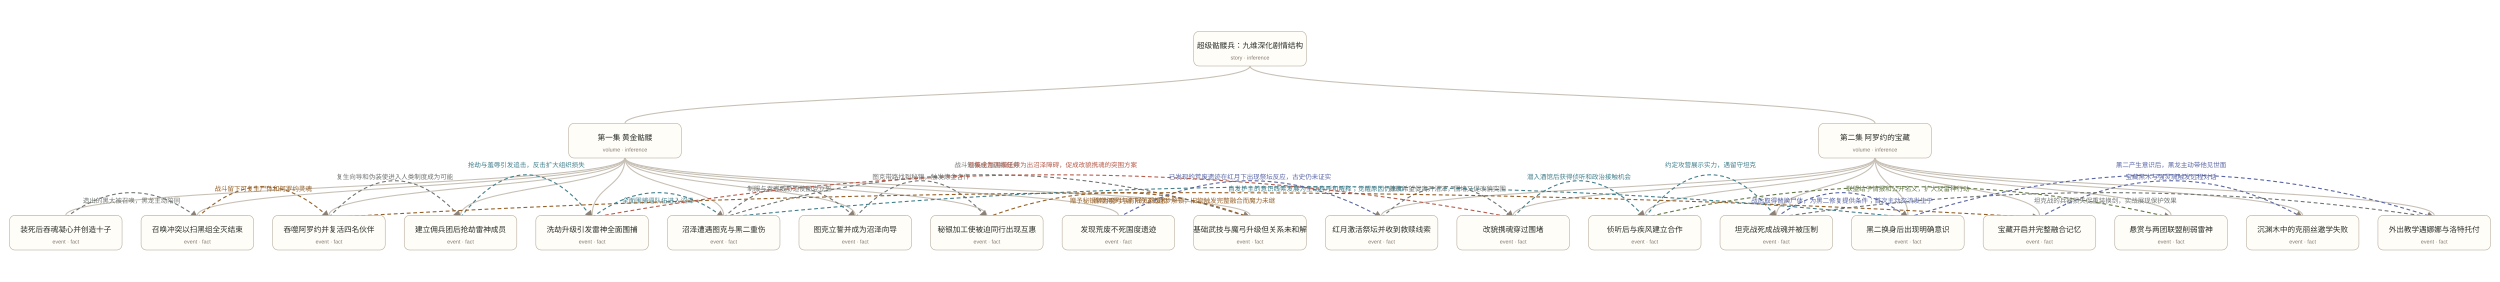
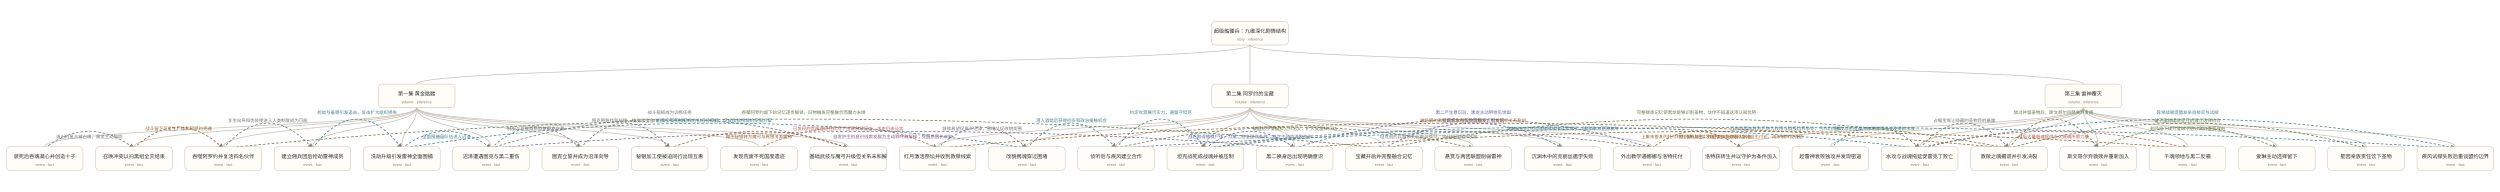
- <svg xmlns="http://www.w3.org/2000/svg" viewBox="0 0 4620 520" role="img" aria-label="剧情结构图">
+ <svg xmlns="http://www.w3.org/2000/svg" viewBox="0 0 6780 520" role="img" aria-label="剧情结构图">
  <style>text{font-family:system-ui,Arial,sans-serif}.node{cursor:pointer}.node:focus rect{stroke:#111;stroke-width:3}</style>
  <defs>
    <marker id="arrow" viewBox="0 0 10 10" refX="9" refY="5" markerWidth="7" markerHeight="7" orient="auto-start-reverse">
      <path d="M 0 0 L 10 5 L 0 10 z" fill="#8b8177" />
    </marker>
  </defs>
-   <path class="structure" data-from="story" data-to="vol-01" d="M2310.0,122 C2310.0,175 1155.0,175 1155.0,228" fill="none" stroke="#c7c0b5" stroke-width="2" />
-   <path class="structure" data-from="vol-01" data-to="v01-e01" d="M1155.0,292 C1155.0,345 121.579,345 121.579,398" fill="none" stroke="#c7c0b5" stroke-width="2" />
-   <path class="structure" data-from="vol-01" data-to="v01-e02" d="M1155.0,292 C1155.0,345 364.737,345 364.737,398" fill="none" stroke="#c7c0b5" stroke-width="2" />
-   <path class="structure" data-from="vol-01" data-to="v01-e03" d="M1155.0,292 C1155.0,345 607.895,345 607.895,398" fill="none" stroke="#c7c0b5" stroke-width="2" />
-   <path class="structure" data-from="vol-01" data-to="v01-e04" d="M1155.0,292 C1155.0,345 851.053,345 851.053,398" fill="none" stroke="#c7c0b5" stroke-width="2" />
-   <path class="structure" data-from="vol-01" data-to="v01-e05" d="M1155.0,292 C1155.0,345 1094.211,345 1094.211,398" fill="none" stroke="#c7c0b5" stroke-width="2" />
-   <path class="structure" data-from="vol-01" data-to="v01-e06" d="M1155.0,292 C1155.0,345 1337.368,345 1337.368,398" fill="none" stroke="#c7c0b5" stroke-width="2" />
-   <path class="structure" data-from="vol-01" data-to="v01-e07" d="M1155.0,292 C1155.0,345 1580.526,345 1580.526,398" fill="none" stroke="#c7c0b5" stroke-width="2" />
-   <path class="structure" data-from="vol-01" data-to="v01-e08" d="M1155.0,292 C1155.0,345 1823.684,345 1823.684,398" fill="none" stroke="#c7c0b5" stroke-width="2" />
-   <path class="structure" data-from="vol-01" data-to="v01-e10" d="M1155.0,292 C1155.0,345 2066.842,345 2066.842,398" fill="none" stroke="#c7c0b5" stroke-width="2" />
-   <path class="structure" data-from="vol-01" data-to="v01-e09" d="M1155.0,292 C1155.0,345 2310.0,345 2310.0,398" fill="none" stroke="#c7c0b5" stroke-width="2" />
-   <path class="structure" data-from="story" data-to="vol-02" d="M2310.0,122 C2310.0,175 3465.0,175 3465.0,228" fill="none" stroke="#c7c0b5" stroke-width="2" />
-   <path class="structure" data-from="vol-02" data-to="v02-e01" d="M3465.0,292 C3465.0,345 2553.158,345 2553.158,398" fill="none" stroke="#c7c0b5" stroke-width="2" />
-   <path class="structure" data-from="vol-02" data-to="v02-e02" d="M3465.0,292 C3465.0,345 2796.316,345 2796.316,398" fill="none" stroke="#c7c0b5" stroke-width="2" />
-   <path class="structure" data-from="vol-02" data-to="v02-e03" d="M3465.0,292 C3465.0,345 3039.474,345 3039.474,398" fill="none" stroke="#c7c0b5" stroke-width="2" />
-   <path class="structure" data-from="vol-02" data-to="v02-e04" d="M3465.0,292 C3465.0,345 3282.632,345 3282.632,398" fill="none" stroke="#c7c0b5" stroke-width="2" />
-   <path class="structure" data-from="vol-02" data-to="v02-e05" d="M3465.0,292 C3465.0,345 3525.789,345 3525.789,398" fill="none" stroke="#c7c0b5" stroke-width="2" />
-   <path class="structure" data-from="vol-02" data-to="v02-e06" d="M3465.0,292 C3465.0,345 3768.947,345 3768.947,398" fill="none" stroke="#c7c0b5" stroke-width="2" />
-   <path class="structure" data-from="vol-02" data-to="v02-e07" d="M3465.0,292 C3465.0,345 4012.105,345 4012.105,398" fill="none" stroke="#c7c0b5" stroke-width="2" />
-   <path class="structure" data-from="vol-02" data-to="v02-e08" d="M3465.0,292 C3465.0,345 4255.263,345 4255.263,398" fill="none" stroke="#c7c0b5" stroke-width="2" />
-   <path class="structure" data-from="vol-02" data-to="v02-e09" d="M3465.0,292 C3465.0,345 4498.421,345 4498.421,398" fill="none" stroke="#c7c0b5" stroke-width="2" />
+   <path class="structure" data-from="story" data-to="vol-01" d="M3390.0,122 C3390.0,175 1130.0,175 1130.0,228" fill="none" stroke="#c7c0b5" stroke-width="2" />
+   <path class="structure" data-from="vol-01" data-to="v01-e01" d="M1130.0,292 C1130.0,345 121.071,345 121.071,398" fill="none" stroke="#c7c0b5" stroke-width="2" />
+   <path class="structure" data-from="vol-01" data-to="v01-e02" d="M1130.0,292 C1130.0,345 363.214,345 363.214,398" fill="none" stroke="#c7c0b5" stroke-width="2" />
+   <path class="structure" data-from="vol-01" data-to="v01-e03" d="M1130.0,292 C1130.0,345 605.357,345 605.357,398" fill="none" stroke="#c7c0b5" stroke-width="2" />
+   <path class="structure" data-from="vol-01" data-to="v01-e04" d="M1130.0,292 C1130.0,345 847.5,345 847.5,398" fill="none" stroke="#c7c0b5" stroke-width="2" />
+   <path class="structure" data-from="vol-01" data-to="v01-e05" d="M1130.0,292 C1130.0,345 1089.643,345 1089.643,398" fill="none" stroke="#c7c0b5" stroke-width="2" />
+   <path class="structure" data-from="vol-01" data-to="v01-e06" d="M1130.0,292 C1130.0,345 1331.786,345 1331.786,398" fill="none" stroke="#c7c0b5" stroke-width="2" />
+   <path class="structure" data-from="vol-01" data-to="v01-e07" d="M1130.0,292 C1130.0,345 1573.929,345 1573.929,398" fill="none" stroke="#c7c0b5" stroke-width="2" />
+   <path class="structure" data-from="vol-01" data-to="v01-e08" d="M1130.0,292 C1130.0,345 1816.071,345 1816.071,398" fill="none" stroke="#c7c0b5" stroke-width="2" />
+   <path class="structure" data-from="vol-01" data-to="v01-e10" d="M1130.0,292 C1130.0,345 2058.214,345 2058.214,398" fill="none" stroke="#c7c0b5" stroke-width="2" />
+   <path class="structure" data-from="vol-01" data-to="v01-e09" d="M1130.0,292 C1130.0,345 2300.357,345 2300.357,398" fill="none" stroke="#c7c0b5" stroke-width="2" />
+   <path class="structure" data-from="story" data-to="vol-02" d="M3390.0,122 C3390.0,175 3390.0,175 3390.0,228" fill="none" stroke="#c7c0b5" stroke-width="2" />
+   <path class="structure" data-from="vol-02" data-to="v02-e01" d="M3390.0,292 C3390.0,345 2542.5,345 2542.5,398" fill="none" stroke="#c7c0b5" stroke-width="2" />
+   <path class="structure" data-from="vol-02" data-to="v02-e02" d="M3390.0,292 C3390.0,345 2784.643,345 2784.643,398" fill="none" stroke="#c7c0b5" stroke-width="2" />
+   <path class="structure" data-from="vol-02" data-to="v02-e03" d="M3390.0,292 C3390.0,345 3026.786,345 3026.786,398" fill="none" stroke="#c7c0b5" stroke-width="2" />
+   <path class="structure" data-from="vol-02" data-to="v02-e04" d="M3390.0,292 C3390.0,345 3268.929,345 3268.929,398" fill="none" stroke="#c7c0b5" stroke-width="2" />
+   <path class="structure" data-from="vol-02" data-to="v02-e05" d="M3390.0,292 C3390.0,345 3511.071,345 3511.071,398" fill="none" stroke="#c7c0b5" stroke-width="2" />
+   <path class="structure" data-from="vol-02" data-to="v02-e06" d="M3390.0,292 C3390.0,345 3753.214,345 3753.214,398" fill="none" stroke="#c7c0b5" stroke-width="2" />
+   <path class="structure" data-from="vol-02" data-to="v02-e07" d="M3390.0,292 C3390.0,345 3995.357,345 3995.357,398" fill="none" stroke="#c7c0b5" stroke-width="2" />
+   <path class="structure" data-from="vol-02" data-to="v02-e08" d="M3390.0,292 C3390.0,345 4237.5,345 4237.5,398" fill="none" stroke="#c7c0b5" stroke-width="2" />
+   <path class="structure" data-from="vol-02" data-to="v02-e09" d="M3390.0,292 C3390.0,345 4479.643,345 4479.643,398" fill="none" stroke="#c7c0b5" stroke-width="2" />
+   <path class="structure" data-from="story" data-to="vol-03" d="M3390.0,122 C3390.0,175 5650.0,175 5650.0,228" fill="none" stroke="#c7c0b5" stroke-width="2" />
+   <path class="structure" data-from="vol-03" data-to="v03-e01" d="M5650.0,292 C5650.0,345 4721.786,345 4721.786,398" fill="none" stroke="#c7c0b5" stroke-width="2" />
+   <path class="structure" data-from="vol-03" data-to="v03-e02" d="M5650.0,292 C5650.0,345 4963.929,345 4963.929,398" fill="none" stroke="#c7c0b5" stroke-width="2" />
+   <path class="structure" data-from="vol-03" data-to="v03-e03" d="M5650.0,292 C5650.0,345 5206.071,345 5206.071,398" fill="none" stroke="#c7c0b5" stroke-width="2" />
+   <path class="structure" data-from="vol-03" data-to="v03-e04" d="M5650.0,292 C5650.0,345 5448.214,345 5448.214,398" fill="none" stroke="#c7c0b5" stroke-width="2" />
+   <path class="structure" data-from="vol-03" data-to="v03-e05" d="M5650.0,292 C5650.0,345 5690.357,345 5690.357,398" fill="none" stroke="#c7c0b5" stroke-width="2" />
+   <path class="structure" data-from="vol-03" data-to="v03-e06" d="M5650.0,292 C5650.0,345 5932.5,345 5932.5,398" fill="none" stroke="#c7c0b5" stroke-width="2" />
+   <path class="structure" data-from="vol-03" data-to="v03-e07" d="M5650.0,292 C5650.0,345 6174.643,345 6174.643,398" fill="none" stroke="#c7c0b5" stroke-width="2" />
+   <path class="structure" data-from="vol-03" data-to="v03-e08" d="M5650.0,292 C5650.0,345 6416.786,345 6416.786,398" fill="none" stroke="#c7c0b5" stroke-width="2" />
+   <path class="structure" data-from="vol-03" data-to="v03-e09" d="M5650.0,292 C5650.0,345 6658.929,345 6658.929,398" fill="none" stroke="#c7c0b5" stroke-width="2" />
  <g class="relation" data-from="v01-e01" data-to="v01-e02" data-threads="">
-     <path d="M121.579,402 Q243.158,310 364.737,402" fill="none" stroke="#6f7470" stroke-width="2" stroke-dasharray="7 5" marker-end="url(#arrow)" />
-     <text x="243.158" y="375" text-anchor="middle" fill="#6f7470" font-size="12">造出的黑大被召唤，黑龙主动陪同</text>
+     <path d="M121.071,402 Q242.143,310 363.214,402" fill="none" stroke="#6f7470" stroke-width="2" stroke-dasharray="7 5" marker-end="url(#arrow)" />
+     <text x="242.143" y="375" text-anchor="middle" fill="#6f7470" font-size="12">造出的黑大被召唤，黑龙主动陪同</text>
  </g>
  <g class="relation" data-from="v01-e02" data-to="v01-e03" data-threads="v01-thread-01 book-37dd82abc178">
-     <path d="M364.737,402 Q486.316,288 607.895,402" fill="none" stroke="#945f26" stroke-width="2" stroke-dasharray="7 5" marker-end="url(#arrow)" />
-     <text x="486.316" y="353" text-anchor="middle" fill="#945f26" font-size="12">战斗留下可复生尸体和阿罗约灵魂</text>
+     <path d="M363.214,402 Q484.286,288 605.357,402" fill="none" stroke="#945f26" stroke-width="2" stroke-dasharray="7 5" marker-end="url(#arrow)" />
+     <text x="484.286" y="353" text-anchor="middle" fill="#945f26" font-size="12">战斗留下可复生尸体和阿罗约灵魂</text>
  </g>
  <g class="relation" data-from="v01-e03" data-to="v01-e04" data-threads="">
-     <path d="M607.895,402 Q729.474,266 851.053,402" fill="none" stroke="#6f7470" stroke-width="2" stroke-dasharray="7 5" marker-end="url(#arrow)" />
-     <text x="729.474" y="331" text-anchor="middle" fill="#6f7470" font-size="12">复生向导和伪装使进入人类制度成为可能</text>
+     <path d="M605.357,402 Q726.429,266 847.5,402" fill="none" stroke="#6f7470" stroke-width="2" stroke-dasharray="7 5" marker-end="url(#arrow)" />
+     <text x="726.429" y="331" text-anchor="middle" fill="#6f7470" font-size="12">复生向导和伪装使进入人类制度成为可能</text>
  </g>
  <g class="relation" data-from="v01-e04" data-to="v01-e05" data-threads="v01-thread-04 book-4591509faba8">
-     <path d="M851.053,402 Q972.632,244 1094.211,402" fill="none" stroke="#407e8a" stroke-width="2" stroke-dasharray="7 5" marker-end="url(#arrow)" />
-     <text x="972.632" y="309" text-anchor="middle" fill="#407e8a" font-size="12">抢劫与羞辱引发追击，反击扩大组织损失</text>
+     <path d="M847.5,402 Q968.571,244 1089.643,402" fill="none" stroke="#407e8a" stroke-width="2" stroke-dasharray="7 5" marker-end="url(#arrow)" />
+     <text x="968.571" y="309" text-anchor="middle" fill="#407e8a" font-size="12">抢劫与羞辱引发追击，反击扩大组织损失</text>
  </g>
  <g class="relation" data-from="v01-e05" data-to="v01-e06" data-threads="v01-thread-04 book-4591509faba8">
-     <path d="M1094.211,402 Q1215.789,310 1337.368,402" fill="none" stroke="#407e8a" stroke-width="2" stroke-dasharray="7 5" marker-end="url(#arrow)" />
-     <text x="1215.789" y="375" text-anchor="middle" fill="#407e8a" font-size="12">全面围捕逼队伍进入沼泽</text>
+     <path d="M1089.643,402 Q1210.714,310 1331.786,402" fill="none" stroke="#407e8a" stroke-width="2" stroke-dasharray="7 5" marker-end="url(#arrow)" />
+     <text x="1210.714" y="375" text-anchor="middle" fill="#407e8a" font-size="12">全面围捕逼队伍进入沼泽</text>
  </g>
  <g class="relation" data-from="v01-e06" data-to="v01-e07" data-threads="">
-     <path d="M1337.368,402 Q1458.947,288 1580.526,402" fill="none" stroke="#6f7470" stroke-width="2" stroke-dasharray="7 5" marker-end="url(#arrow)" />
-     <text x="1458.947" y="353" text-anchor="middle" fill="#6f7470" font-size="12">制服与吞噬威胁迫使图克立誓</text>
+     <path d="M1331.786,402 Q1452.857,288 1573.929,402" fill="none" stroke="#6f7470" stroke-width="2" stroke-dasharray="7 5" marker-end="url(#arrow)" />
+     <text x="1452.857" y="353" text-anchor="middle" fill="#6f7470" font-size="12">制服与吞噬威胁迫使图克立誓</text>
  </g>
  <g class="relation" data-from="v01-e07" data-to="v01-e08" data-threads="">
-     <path d="M1580.526,402 Q1702.105,266 1823.684,402" fill="none" stroke="#6f7470" stroke-width="2" stroke-dasharray="7 5" marker-end="url(#arrow)" />
-     <text x="1702.105" y="331" text-anchor="middle" fill="#6f7470" font-size="12">图克带路找到秘银，触发炼金合作</text>
+     <path d="M1573.929,402 Q1695.0,266 1816.071,402" fill="none" stroke="#6f7470" stroke-width="2" stroke-dasharray="7 5" marker-end="url(#arrow)" />
+     <text x="1695.0" y="331" text-anchor="middle" fill="#6f7470" font-size="12">图克带路找到秘银，触发炼金合作</text>
  </g>
  <g class="relation" data-from="v01-e06" data-to="v01-e09" data-threads="">
-     <path d="M1337.368,402 Q1823.684,244 2310.0,402" fill="none" stroke="#6f7470" stroke-width="2" stroke-dasharray="7 5" marker-end="url(#arrow)" />
-     <text x="1823.684" y="309" text-anchor="middle" fill="#6f7470" font-size="12">战斗短板成为训练任务</text>
+     <path d="M1331.786,402 Q1816.071,244 2300.357,402" fill="none" stroke="#6f7470" stroke-width="2" stroke-dasharray="7 5" marker-end="url(#arrow)" />
+     <text x="1816.071" y="309" text-anchor="middle" fill="#6f7470" font-size="12">战斗短板成为训练任务</text>
  </g>
  <g class="relation" data-from="v01-e08" data-to="v01-e09" data-threads="v01-thread-01 book-37dd82abc178">
-     <path d="M1823.684,402 Q2066.842,310 2310.0,402" fill="none" stroke="#945f26" stroke-width="2" stroke-dasharray="7 5" marker-end="url(#arrow)" />
-     <text x="2066.842" y="375" text-anchor="middle" fill="#945f26" font-size="12">赠予秘银转为魔弓与有限关系缓和</text>
+     <path d="M1816.071,402 Q2058.214,310 2300.357,402" fill="none" stroke="#945f26" stroke-width="2" stroke-dasharray="7 5" marker-end="url(#arrow)" />
+     <text x="2058.214" y="375" text-anchor="middle" fill="#945f26" font-size="12">赠予秘银转为魔弓与有限关系缓和</text>
  </g>
  <g class="relation" data-from="v02-e01" data-to="v02-e02" data-threads="">
-     <path d="M2553.158,402 Q2674.737,288 2796.316,402" fill="none" stroke="#6f7470" stroke-width="2" stroke-dasharray="7 5" marker-end="url(#arrow)" />
-     <text x="2674.737" y="353" text-anchor="middle" fill="#6f7470" font-size="12">救赎希望促离开沼泽，围堵又促改貌突围</text>
+     <path d="M2542.5,402 Q2663.571,288 2784.643,402" fill="none" stroke="#6f7470" stroke-width="2" stroke-dasharray="7 5" marker-end="url(#arrow)" />
+     <text x="2663.571" y="353" text-anchor="middle" fill="#6f7470" font-size="12">救赎希望促离开沼泽，围堵又促改貌突围</text>
  </g>
  <g class="relation" data-from="v02-e02" data-to="v02-e03" data-threads="v02-thread-05 book-4591509faba8">
-     <path d="M2796.316,402 Q2917.895,266 3039.474,402" fill="none" stroke="#407e8a" stroke-width="2" stroke-dasharray="7 5" marker-end="url(#arrow)" />
-     <text x="2917.895" y="331" text-anchor="middle" fill="#407e8a" font-size="12">潜入酒馆后获得侦听和政治接触机会</text>
+     <path d="M2784.643,402 Q2905.714,266 3026.786,402" fill="none" stroke="#407e8a" stroke-width="2" stroke-dasharray="7 5" marker-end="url(#arrow)" />
+     <text x="2905.714" y="331" text-anchor="middle" fill="#407e8a" font-size="12">潜入酒馆后获得侦听和政治接触机会</text>
  </g>
  <g class="relation" data-from="v02-e03" data-to="v02-e04" data-threads="v02-thread-05 book-4591509faba8">
-     <path d="M3039.474,402 Q3161.053,244 3282.632,402" fill="none" stroke="#407e8a" stroke-width="2" stroke-dasharray="7 5" marker-end="url(#arrow)" />
-     <text x="3161.053" y="309" text-anchor="middle" fill="#407e8a" font-size="12">约定攻营展示实力，遇留守坦克</text>
+     <path d="M3026.786,402 Q3147.857,244 3268.929,402" fill="none" stroke="#407e8a" stroke-width="2" stroke-dasharray="7 5" marker-end="url(#arrow)" />
+     <text x="3147.857" y="309" text-anchor="middle" fill="#407e8a" font-size="12">约定攻营展示实力，遇留守坦克</text>
  </g>
  <g class="relation" data-from="v02-e04" data-to="v02-e05" data-threads="v02-thread-01 v02-thread-02 book-37dd82abc178 book-c55cdb2efcb4">
-     <path d="M3282.632,402 Q3404.211,310 3525.789,402" fill="none" stroke="#5763a2" stroke-width="2" stroke-dasharray="7 5" marker-end="url(#arrow)" />
-     <text x="3404.211" y="375" text-anchor="middle" fill="#5763a2" font-size="12">战后取得替换尸体，为黑二修复提供条件；首次主动交流发生于</text>
+     <path d="M3268.929,402 Q3390.0,310 3511.071,402" fill="none" stroke="#5763a2" stroke-width="2" stroke-dasharray="7 5" marker-end="url(#arrow)" />
+     <text x="3390.0" y="375" text-anchor="middle" fill="#5763a2" font-size="12">战后取得替换尸体，为黑二修复提供条件；首次主动交流发生于</text>
  </g>
  <g class="relation" data-from="v02-e03" data-to="v02-e07" data-threads="v02-thread-03 v02-thread-05 book-d57a5d7a5b5a book-4591509faba8">
-     <path d="M3039.474,402 Q3525.789,288 4012.105,402" fill="none" stroke="#627745" stroke-width="2" stroke-dasharray="7 5" marker-end="url(#arrow)" />
-     <text x="3525.789" y="353" text-anchor="middle" fill="#627745" font-size="12">联盟给予情报和公开名义，扩大反雷神行动</text>
+     <path d="M3026.786,402 Q3511.071,288 3995.357,402" fill="none" stroke="#627745" stroke-width="2" stroke-dasharray="7 5" marker-end="url(#arrow)" />
+     <text x="3511.071" y="353" text-anchor="middle" fill="#627745" font-size="12">联盟给予情报和公开名义，扩大反雷神行动</text>
  </g>
  <g class="relation" data-from="v02-e06" data-to="v02-e08" data-threads="v02-thread-07">
-     <path d="M3768.947,402 Q4012.105,266 4255.263,402" fill="none" stroke="#5763a2" stroke-width="2" stroke-dasharray="7 5" marker-end="url(#arrow)" />
-     <text x="4012.105" y="331" text-anchor="middle" fill="#5763a2" font-size="12">宝藏黑木与强灵魂触发远程对话</text>
+     <path d="M3753.214,402 Q3995.357,266 4237.5,402" fill="none" stroke="#5763a2" stroke-width="2" stroke-dasharray="7 5" marker-end="url(#arrow)" />
+     <text x="3995.357" y="331" text-anchor="middle" fill="#5763a2" font-size="12">宝藏黑木与强灵魂触发远程对话</text>
  </g>
  <g class="relation" data-from="v02-e05" data-to="v02-e09" data-threads="v02-thread-01 v02-thread-02 book-37dd82abc178 book-c55cdb2efcb4">
-     <path d="M3525.789,402 Q4012.105,244 4498.421,402" fill="none" stroke="#5763a2" stroke-width="2" stroke-dasharray="7 5" marker-end="url(#arrow)" />
-     <text x="4012.105" y="309" text-anchor="middle" fill="#5763a2" font-size="12">黑二产生意识后，黑龙主动带他见世面</text>
+     <path d="M3511.071,402 Q3995.357,244 4479.643,402" fill="none" stroke="#5763a2" stroke-width="2" stroke-dasharray="7 5" marker-end="url(#arrow)" />
+     <text x="3995.357" y="309" text-anchor="middle" fill="#5763a2" font-size="12">黑二产生意识后，黑龙主动带他见世面</text>
  </g>
  <g class="relation" data-from="v02-e04" data-to="v02-e09" data-threads="">
-     <path d="M3282.632,402 Q3890.526,310 4498.421,402" fill="none" stroke="#6f7470" stroke-width="2" stroke-dasharray="7 5" marker-end="url(#arrow)" />
-     <text x="3890.526" y="375" text-anchor="middle" fill="#6f7470" font-size="12">坦克战的兵器损失促重装换剑，实战展现保护效果</text>
+     <path d="M3268.929,402 Q3874.286,310 4479.643,402" fill="none" stroke="#6f7470" stroke-width="2" stroke-dasharray="7 5" marker-end="url(#arrow)" />
+     <text x="3874.286" y="375" text-anchor="middle" fill="#6f7470" font-size="12">坦克战的兵器损失促重装换剑，实战展现保护效果</text>
+   </g>
+   <g class="relation" data-from="v03-e02" data-to="v03-e03" data-threads="v03-thread-03 book-4591509faba8">
+     <path d="M4963.929,402 Q5085.0,288 5206.071,402" fill="none" stroke="#407e8a" stroke-width="2" stroke-dasharray="7 5" marker-end="url(#arrow)" />
+     <text x="5085.0" y="353" text-anchor="middle" fill="#407e8a" font-size="12">独攻与密道潜入触发首领近战及提前水攻</text>
+   </g>
+   <g class="relation" data-from="v03-e03" data-to="v03-e04" data-threads="">
+     <path d="M5206.071,402 Q5327.143,266 5448.214,402" fill="none" stroke="#6f7470" stroke-width="2" stroke-dasharray="7 5" marker-end="url(#arrow)" />
+     <text x="5327.143" y="331" text-anchor="middle" fill="#6f7470" font-size="12">占据宝库让隐藏的圣物目的暴露</text>
+   </g>
+   <g class="relation" data-from="v03-e04" data-to="v03-e05" data-threads="v03-thread-01 v03-thread-02 book-37dd82abc178 book-d57a5d7a5b5a">
+     <path d="M5448.214,402 Q5569.286,244 5690.357,402" fill="none" stroke="#627745" stroke-width="2" stroke-dasharray="7 5" marker-end="url(#arrow)" />
+     <text x="5569.286" y="309" text-anchor="middle" fill="#627745" font-size="12">放过并留圣物后，斯文哥尔自愿舍弃复原</text>
+   </g>
+   <g class="relation" data-from="v03-e03" data-to="v03-e06" data-threads="v03-thread-04">
+     <path d="M5206.071,402 Q5569.286,310 5932.5,402" fill="none" stroke="#b45b4a" stroke-width="2" stroke-dasharray="7 5" marker-end="url(#arrow)" />
+     <text x="5569.286" y="375" text-anchor="middle" fill="#b45b4a" font-size="12">战后大量吸魂提供永久赐魂所需力量</text>
+   </g>
+   <g class="relation" data-from="v03-e05" data-to="v03-e07" data-threads="v03-thread-01 v03-thread-02 book-37dd82abc178 book-d57a5d7a5b5a">
+     <path d="M5690.357,402 Q5932.5,288 6174.643,402" fill="none" stroke="#627745" stroke-width="2" stroke-dasharray="7 5" marker-end="url(#arrow)" />
+     <text x="5932.5" y="353" text-anchor="middle" fill="#627745" font-size="12">老师留下成为爱琳不愿分离的重要理由</text>
+   </g>
+   <g class="relation" data-from="v03-e04" data-to="v03-e08" data-threads="v03-thread-01 v03-thread-02 book-37dd82abc178 book-d57a5d7a5b5a">
+     <path d="M5448.214,402 Q5932.5,266 6416.786,402" fill="none" stroke="#627745" stroke-width="2" stroke-dasharray="7 5" marker-end="url(#arrow)" />
+     <text x="5932.5" y="331" text-anchor="middle" fill="#627745" font-size="12">留下圣物提供星月的独立选择机会</text>
+   </g>
+   <g class="relation" data-from="v03-e03" data-to="v03-e09" data-threads="v03-thread-03 book-4591509faba8">
+     <path d="M5206.071,402 Q5932.5,244 6658.929,402" fill="none" stroke="#407e8a" stroke-width="2" stroke-dasharray="7 5" marker-end="url(#arrow)" />
+     <text x="5932.5" y="309" text-anchor="middle" fill="#407e8a" font-size="12">异常战果促盟友亲自核实与试探</text>
  </g>
  <g class="relation" data-from="v01-e06" data-to="v02-e05" data-threads="book-c55cdb2efcb4">
-     <path d="M1337.368,402 Q2431.579,288 3525.789,402" fill="none" stroke="#407e8a" stroke-width="2" stroke-dasharray="7 5" marker-end="url(#arrow)" />
-     <text x="2431.579" y="353" text-anchor="middle" fill="#407e8a" font-size="12">自发护主的意识线索发展为主动称呼和解释；觉醒原因仍未知</text>
+     <path d="M1331.786,402 Q2421.429,310 3511.071,402" fill="none" stroke="#805d83" stroke-width="2" stroke-dasharray="7 5" marker-end="url(#arrow)" />
+     <text x="2421.429" y="375" text-anchor="middle" fill="#805d83" font-size="12">自发护主的意识线索发展为主动称呼和解释；觉醒原因仍未知</text>
  </g>
  <g class="relation" data-from="v01-e10" data-to="v02-e01" data-threads="book-c0fbac950b52">
-     <path d="M2066.842,402 Q2310.0,266 2553.158,402" fill="none" stroke="#5763a2" stroke-width="2" stroke-dasharray="7 5" marker-end="url(#arrow)" />
-     <text x="2310.0" y="331" text-anchor="middle" fill="#5763a2" font-size="12">已发现的荒废遗迹在红月下出现祭坛反应，古史仍未证实</text>
+     <path d="M2058.214,402 Q2300.357,288 2542.5,402" fill="none" stroke="#b45b4a" stroke-width="2" stroke-dasharray="7 5" marker-end="url(#arrow)" />
+     <text x="2300.357" y="353" text-anchor="middle" fill="#b45b4a" font-size="12">已发现的荒废遗迹在红月下出现祭坛反应，古史仍未证实</text>
  </g>
  <g class="relation" data-from="v01-e05" data-to="v02-e02" data-threads="book-4591509faba8">
-     <path d="M1094.211,402 Q1945.263,244 2796.316,402" fill="none" stroke="#b45b4a" stroke-width="2" stroke-dasharray="7 5" marker-end="url(#arrow)" />
-     <text x="1945.263" y="309" text-anchor="middle" fill="#b45b4a" font-size="12">前集全面围捕延续为出沼泽障碍，促成改貌携魂的突围方案</text>
+     <path d="M1089.643,402 Q1937.143,266 2784.643,402" fill="none" stroke="#407e8a" stroke-width="2" stroke-dasharray="7 5" marker-end="url(#arrow)" />
+     <text x="1937.143" y="331" text-anchor="middle" fill="#407e8a" font-size="12">前集全面围捕延续为出沼泽障碍，促成改貌携魂的突围方案</text>
  </g>
  <g class="relation" data-from="v01-e03" data-to="v02-e06" data-threads="book-0a05fa972401">
-     <path d="M607.895,402 Q2188.421,310 3768.947,402" fill="none" stroke="#945f26" stroke-width="2" stroke-dasharray="7 5" marker-end="url(#arrow)" />
-     <text x="2188.421" y="375" text-anchor="middle" fill="#945f26" font-size="12">吞噬阿罗约留下的记忆逐步解锁，旧物触发完整融合而魔力未继</text>
+     <path d="M605.357,402 Q2179.286,244 3753.214,402" fill="none" stroke="#627745" stroke-width="2" stroke-dasharray="7 5" marker-end="url(#arrow)" />
+     <text x="2179.286" y="309" text-anchor="middle" fill="#627745" font-size="12">吞噬阿罗约留下的记忆逐步解锁，旧物触发完整融合而魔力未继</text>
+   </g>
+   <g class="relation" data-from="v02-e09" data-to="v03-e01" data-threads="book-cb9c67d1cdae">
+     <path d="M4479.643,402 Q4600.714,310 4721.786,402" fill="none" stroke="#945f26" stroke-width="2" stroke-dasharray="7 5" marker-end="url(#arrow)" />
+     <text x="4600.714" y="375" text-anchor="middle" fill="#945f26" font-size="12">上集未答复的托付转为洛特复生，并经条件协商加入队伍</text>
+   </g>
+   <g class="relation" data-from="v02-e04" data-to="v03-e03" data-threads="book-4591509faba8 book-9baae09a0d12">
+     <path d="M3268.929,402 Q4237.5,288 5206.071,402" fill="none" stroke="#407e8a" stroke-width="2" stroke-dasharray="7 5" marker-end="url(#arrow)" />
+     <text x="4237.5" y="353" text-anchor="middle" fill="#407e8a" font-size="12">未炼化的坦克战魂被释放拖延雷克丁，随后再次压回体内</text>
+   </g>
+   <g class="relation" data-from="v02-e01" data-to="v03-e04" data-threads="book-37dd82abc178 book-d57a5d7a5b5a">
+     <path d="M2542.5,402 Q3995.357,266 5448.214,402" fill="none" stroke="#945f26" stroke-width="2" stroke-dasharray="7 5" marker-end="url(#arrow)" />
+     <text x="3995.357" y="331" text-anchor="middle" fill="#945f26" font-size="12">被隐瞒的救赎目标取得实物后曝光，引发同伴关系危机</text>
+   </g>
+   <g class="relation" data-from="v02-e06" data-to="v03-e04" data-threads="book-d57a5d7a5b5a book-0a05fa972401">
+     <path d="M3753.214,402 Q4600.714,244 5448.214,402" fill="none" stroke="#627745" stroke-width="2" stroke-dasharray="7 5" marker-end="url(#arrow)" />
+     <text x="4600.714" y="309" text-anchor="middle" fill="#627745" font-size="12">完整继承记忆使黑龙能够识别圣物，伙伴不知道这项认知优势</text>
+   </g>
+   <g class="relation" data-from="v02-e05" data-to="v03-e06" data-threads="book-37dd82abc178 book-c55cdb2efcb4">
+     <path d="M3511.071,402 Q4721.786,310 5932.5,402" fill="none" stroke="#945f26" stroke-width="2" stroke-dasharray="7 5" marker-end="url(#arrow)" />
+     <text x="4721.786" y="375" text-anchor="middle" fill="#945f26" font-size="12">意识确认继续发展为主动反哺和身体自主讨论，尚未解除灵魂依</text>
+   </g>
+   <g class="relation" data-from="v02-e03" data-to="v03-e09" data-threads="book-4591509faba8">
+     <path d="M3026.786,402 Q4842.857,288 6658.929,402" fill="none" stroke="#407e8a" stroke-width="2" stroke-dasharray="7 5" marker-end="url(#arrow)" />
+     <text x="4842.857" y="353" text-anchor="middle" fill="#407e8a" font-size="12">互利联盟在胜利后转为权限与情报边界争论，合作仍继续</text>
  </g>
  <g class="node" tabindex="0" role="button" aria-label="超级骷髅兵：九维深化剧情结构" data-node="story">
-     <rect x="2206.0" y="58" width="208" height="64" rx="10" fill="#fffdf8" stroke="#b3a797" />
-     <text x="2310.0" y="89" text-anchor="middle" fill="#292d29" font-size="14">超级骷髅兵：九维深化剧情结构</text>
-     <text x="2310.0" y="110" text-anchor="middle" fill="#83796e" font-size="10">story · inference</text>
+     <rect x="3286.0" y="58" width="208" height="64" rx="10" fill="#fffdf8" stroke="#b3a797" />
+     <text x="3390.0" y="89" text-anchor="middle" fill="#292d29" font-size="14">超级骷髅兵：九维深化剧情结构</text>
+     <text x="3390.0" y="110" text-anchor="middle" fill="#83796e" font-size="10">story · inference</text>
  </g>
  <g class="node" tabindex="0" role="button" aria-label="第一集 黄金骷髅" data-node="vol-01">
-     <rect x="1051.0" y="228" width="208" height="64" rx="10" fill="#fffdf8" stroke="#b3a797" />
-     <text x="1155.0" y="259" text-anchor="middle" fill="#292d29" font-size="14">第一集 黄金骷髅</text>
-     <text x="1155.0" y="280" text-anchor="middle" fill="#83796e" font-size="10">volume · inference</text>
+     <rect x="1026.0" y="228" width="208" height="64" rx="10" fill="#fffdf8" stroke="#b3a797" />
+     <text x="1130.0" y="259" text-anchor="middle" fill="#292d29" font-size="14">第一集 黄金骷髅</text>
+     <text x="1130.0" y="280" text-anchor="middle" fill="#83796e" font-size="10">volume · inference</text>
  </g>
  <g class="node" tabindex="0" role="button" aria-label="装死后吞魂凝心并创造十子" data-node="v01-e01">
-     <rect x="17.579" y="398" width="208" height="64" rx="10" fill="#fffdf8" stroke="#b3a797" />
-     <text x="121.579" y="429" text-anchor="middle" fill="#292d29" font-size="14">装死后吞魂凝心并创造十子</text>
-     <text x="121.579" y="450" text-anchor="middle" fill="#83796e" font-size="10">event · fact</text>
+     <rect x="17.071" y="398" width="208" height="64" rx="10" fill="#fffdf8" stroke="#b3a797" />
+     <text x="121.071" y="429" text-anchor="middle" fill="#292d29" font-size="14">装死后吞魂凝心并创造十子</text>
+     <text x="121.071" y="450" text-anchor="middle" fill="#83796e" font-size="10">event · fact</text>
  </g>
  <g class="node" tabindex="0" role="button" aria-label="召唤冲突以扫黑组全灭结束" data-node="v01-e02">
-     <rect x="260.737" y="398" width="208" height="64" rx="10" fill="#fffdf8" stroke="#b3a797" />
-     <text x="364.737" y="429" text-anchor="middle" fill="#292d29" font-size="14">召唤冲突以扫黑组全灭结束</text>
-     <text x="364.737" y="450" text-anchor="middle" fill="#83796e" font-size="10">event · fact</text>
+     <rect x="259.214" y="398" width="208" height="64" rx="10" fill="#fffdf8" stroke="#b3a797" />
+     <text x="363.214" y="429" text-anchor="middle" fill="#292d29" font-size="14">召唤冲突以扫黑组全灭结束</text>
+     <text x="363.214" y="450" text-anchor="middle" fill="#83796e" font-size="10">event · fact</text>
  </g>
  <g class="node" tabindex="0" role="button" aria-label="吞噬阿罗约并复活四名伙伴" data-node="v01-e03">
-     <rect x="503.895" y="398" width="208" height="64" rx="10" fill="#fffdf8" stroke="#b3a797" />
-     <text x="607.895" y="429" text-anchor="middle" fill="#292d29" font-size="14">吞噬阿罗约并复活四名伙伴</text>
-     <text x="607.895" y="450" text-anchor="middle" fill="#83796e" font-size="10">event · fact</text>
+     <rect x="501.357" y="398" width="208" height="64" rx="10" fill="#fffdf8" stroke="#b3a797" />
+     <text x="605.357" y="429" text-anchor="middle" fill="#292d29" font-size="14">吞噬阿罗约并复活四名伙伴</text>
+     <text x="605.357" y="450" text-anchor="middle" fill="#83796e" font-size="10">event · fact</text>
  </g>
  <g class="node" tabindex="0" role="button" aria-label="建立佣兵团后抢劫雷神成员" data-node="v01-e04">
-     <rect x="747.053" y="398" width="208" height="64" rx="10" fill="#fffdf8" stroke="#b3a797" />
-     <text x="851.053" y="429" text-anchor="middle" fill="#292d29" font-size="14">建立佣兵团后抢劫雷神成员</text>
-     <text x="851.053" y="450" text-anchor="middle" fill="#83796e" font-size="10">event · fact</text>
+     <rect x="743.5" y="398" width="208" height="64" rx="10" fill="#fffdf8" stroke="#b3a797" />
+     <text x="847.5" y="429" text-anchor="middle" fill="#292d29" font-size="14">建立佣兵团后抢劫雷神成员</text>
+     <text x="847.5" y="450" text-anchor="middle" fill="#83796e" font-size="10">event · fact</text>
  </g>
  <g class="node" tabindex="0" role="button" aria-label="洗劫升级引发雷神全面围捕" data-node="v01-e05">
-     <rect x="990.211" y="398" width="208" height="64" rx="10" fill="#fffdf8" stroke="#b3a797" />
-     <text x="1094.211" y="429" text-anchor="middle" fill="#292d29" font-size="14">洗劫升级引发雷神全面围捕</text>
-     <text x="1094.211" y="450" text-anchor="middle" fill="#83796e" font-size="10">event · fact</text>
+     <rect x="985.643" y="398" width="208" height="64" rx="10" fill="#fffdf8" stroke="#b3a797" />
+     <text x="1089.643" y="429" text-anchor="middle" fill="#292d29" font-size="14">洗劫升级引发雷神全面围捕</text>
+     <text x="1089.643" y="450" text-anchor="middle" fill="#83796e" font-size="10">event · fact</text>
  </g>
  <g class="node" tabindex="0" role="button" aria-label="沼泽遭遇图克与黑二重伤" data-node="v01-e06">
-     <rect x="1233.368" y="398" width="208" height="64" rx="10" fill="#fffdf8" stroke="#b3a797" />
-     <text x="1337.368" y="429" text-anchor="middle" fill="#292d29" font-size="14">沼泽遭遇图克与黑二重伤</text>
-     <text x="1337.368" y="450" text-anchor="middle" fill="#83796e" font-size="10">event · fact</text>
+     <rect x="1227.786" y="398" width="208" height="64" rx="10" fill="#fffdf8" stroke="#b3a797" />
+     <text x="1331.786" y="429" text-anchor="middle" fill="#292d29" font-size="14">沼泽遭遇图克与黑二重伤</text>
+     <text x="1331.786" y="450" text-anchor="middle" fill="#83796e" font-size="10">event · fact</text>
  </g>
  <g class="node" tabindex="0" role="button" aria-label="图克立誓并成为沼泽向导" data-node="v01-e07">
-     <rect x="1476.526" y="398" width="208" height="64" rx="10" fill="#fffdf8" stroke="#b3a797" />
-     <text x="1580.526" y="429" text-anchor="middle" fill="#292d29" font-size="14">图克立誓并成为沼泽向导</text>
-     <text x="1580.526" y="450" text-anchor="middle" fill="#83796e" font-size="10">event · fact</text>
+     <rect x="1469.929" y="398" width="208" height="64" rx="10" fill="#fffdf8" stroke="#b3a797" />
+     <text x="1573.929" y="429" text-anchor="middle" fill="#292d29" font-size="14">图克立誓并成为沼泽向导</text>
+     <text x="1573.929" y="450" text-anchor="middle" fill="#83796e" font-size="10">event · fact</text>
  </g>
  <g class="node" tabindex="0" role="button" aria-label="秘银加工使被迫同行出现互惠" data-node="v01-e08">
-     <rect x="1719.684" y="398" width="208" height="64" rx="10" fill="#fffdf8" stroke="#b3a797" />
-     <text x="1823.684" y="429" text-anchor="middle" fill="#292d29" font-size="14">秘银加工使被迫同行出现互惠</text>
-     <text x="1823.684" y="450" text-anchor="middle" fill="#83796e" font-size="10">event · fact</text>
+     <rect x="1712.071" y="398" width="208" height="64" rx="10" fill="#fffdf8" stroke="#b3a797" />
+     <text x="1816.071" y="429" text-anchor="middle" fill="#292d29" font-size="14">秘银加工使被迫同行出现互惠</text>
+     <text x="1816.071" y="450" text-anchor="middle" fill="#83796e" font-size="10">event · fact</text>
  </g>
  <g class="node" tabindex="0" role="button" aria-label="发现荒废不死国度遗迹" data-node="v01-e10">
-     <rect x="1962.842" y="398" width="208" height="64" rx="10" fill="#fffdf8" stroke="#b3a797" />
-     <text x="2066.842" y="429" text-anchor="middle" fill="#292d29" font-size="14">发现荒废不死国度遗迹</text>
-     <text x="2066.842" y="450" text-anchor="middle" fill="#83796e" font-size="10">event · fact</text>
+     <rect x="1954.214" y="398" width="208" height="64" rx="10" fill="#fffdf8" stroke="#b3a797" />
+     <text x="2058.214" y="429" text-anchor="middle" fill="#292d29" font-size="14">发现荒废不死国度遗迹</text>
+     <text x="2058.214" y="450" text-anchor="middle" fill="#83796e" font-size="10">event · fact</text>
  </g>
  <g class="node" tabindex="0" role="button" aria-label="基础武技与魔弓升级但关系未和解" data-node="v01-e09">
-     <rect x="2206.0" y="398" width="208" height="64" rx="10" fill="#fffdf8" stroke="#b3a797" />
-     <text x="2310.0" y="429" text-anchor="middle" fill="#292d29" font-size="14">基础武技与魔弓升级但关系未和解</text>
-     <text x="2310.0" y="450" text-anchor="middle" fill="#83796e" font-size="10">event · fact</text>
+     <rect x="2196.357" y="398" width="208" height="64" rx="10" fill="#fffdf8" stroke="#b3a797" />
+     <text x="2300.357" y="429" text-anchor="middle" fill="#292d29" font-size="14">基础武技与魔弓升级但关系未和解</text>
+     <text x="2300.357" y="450" text-anchor="middle" fill="#83796e" font-size="10">event · fact</text>
  </g>
  <g class="node" tabindex="0" role="button" aria-label="第二集 阿罗约的宝藏" data-node="vol-02">
-     <rect x="3361.0" y="228" width="208" height="64" rx="10" fill="#fffdf8" stroke="#b3a797" />
-     <text x="3465.0" y="259" text-anchor="middle" fill="#292d29" font-size="14">第二集 阿罗约的宝藏</text>
-     <text x="3465.0" y="280" text-anchor="middle" fill="#83796e" font-size="10">volume · inference</text>
+     <rect x="3286.0" y="228" width="208" height="64" rx="10" fill="#fffdf8" stroke="#b3a797" />
+     <text x="3390.0" y="259" text-anchor="middle" fill="#292d29" font-size="14">第二集 阿罗约的宝藏</text>
+     <text x="3390.0" y="280" text-anchor="middle" fill="#83796e" font-size="10">volume · inference</text>
  </g>
  <g class="node" tabindex="0" role="button" aria-label="红月激活祭坛并收到救赎线索" data-node="v02-e01">
-     <rect x="2449.158" y="398" width="208" height="64" rx="10" fill="#fffdf8" stroke="#b3a797" />
-     <text x="2553.158" y="429" text-anchor="middle" fill="#292d29" font-size="14">红月激活祭坛并收到救赎线索</text>
-     <text x="2553.158" y="450" text-anchor="middle" fill="#83796e" font-size="10">event · fact</text>
+     <rect x="2438.5" y="398" width="208" height="64" rx="10" fill="#fffdf8" stroke="#b3a797" />
+     <text x="2542.5" y="429" text-anchor="middle" fill="#292d29" font-size="14">红月激活祭坛并收到救赎线索</text>
+     <text x="2542.5" y="450" text-anchor="middle" fill="#83796e" font-size="10">event · fact</text>
  </g>
  <g class="node" tabindex="0" role="button" aria-label="改貌携魂穿过围堵" data-node="v02-e02">
-     <rect x="2692.316" y="398" width="208" height="64" rx="10" fill="#fffdf8" stroke="#b3a797" />
-     <text x="2796.316" y="429" text-anchor="middle" fill="#292d29" font-size="14">改貌携魂穿过围堵</text>
-     <text x="2796.316" y="450" text-anchor="middle" fill="#83796e" font-size="10">event · fact</text>
+     <rect x="2680.643" y="398" width="208" height="64" rx="10" fill="#fffdf8" stroke="#b3a797" />
+     <text x="2784.643" y="429" text-anchor="middle" fill="#292d29" font-size="14">改貌携魂穿过围堵</text>
+     <text x="2784.643" y="450" text-anchor="middle" fill="#83796e" font-size="10">event · fact</text>
  </g>
  <g class="node" tabindex="0" role="button" aria-label="侦听后与疾风建立合作" data-node="v02-e03">
-     <rect x="2935.474" y="398" width="208" height="64" rx="10" fill="#fffdf8" stroke="#b3a797" />
-     <text x="3039.474" y="429" text-anchor="middle" fill="#292d29" font-size="14">侦听后与疾风建立合作</text>
-     <text x="3039.474" y="450" text-anchor="middle" fill="#83796e" font-size="10">event · fact</text>
+     <rect x="2922.786" y="398" width="208" height="64" rx="10" fill="#fffdf8" stroke="#b3a797" />
+     <text x="3026.786" y="429" text-anchor="middle" fill="#292d29" font-size="14">侦听后与疾风建立合作</text>
+     <text x="3026.786" y="450" text-anchor="middle" fill="#83796e" font-size="10">event · fact</text>
  </g>
  <g class="node" tabindex="0" role="button" aria-label="坦克战死成战魂并被压制" data-node="v02-e04">
-     <rect x="3178.632" y="398" width="208" height="64" rx="10" fill="#fffdf8" stroke="#b3a797" />
-     <text x="3282.632" y="429" text-anchor="middle" fill="#292d29" font-size="14">坦克战死成战魂并被压制</text>
-     <text x="3282.632" y="450" text-anchor="middle" fill="#83796e" font-size="10">event · fact</text>
+     <rect x="3164.929" y="398" width="208" height="64" rx="10" fill="#fffdf8" stroke="#b3a797" />
+     <text x="3268.929" y="429" text-anchor="middle" fill="#292d29" font-size="14">坦克战死成战魂并被压制</text>
+     <text x="3268.929" y="450" text-anchor="middle" fill="#83796e" font-size="10">event · fact</text>
  </g>
  <g class="node" tabindex="0" role="button" aria-label="黑二换身后出现明确意识" data-node="v02-e05">
-     <rect x="3421.789" y="398" width="208" height="64" rx="10" fill="#fffdf8" stroke="#b3a797" />
-     <text x="3525.789" y="429" text-anchor="middle" fill="#292d29" font-size="14">黑二换身后出现明确意识</text>
-     <text x="3525.789" y="450" text-anchor="middle" fill="#83796e" font-size="10">event · fact</text>
+     <rect x="3407.071" y="398" width="208" height="64" rx="10" fill="#fffdf8" stroke="#b3a797" />
+     <text x="3511.071" y="429" text-anchor="middle" fill="#292d29" font-size="14">黑二换身后出现明确意识</text>
+     <text x="3511.071" y="450" text-anchor="middle" fill="#83796e" font-size="10">event · fact</text>
  </g>
  <g class="node" tabindex="0" role="button" aria-label="宝藏开启并完整融合记忆" data-node="v02-e06">
-     <rect x="3664.947" y="398" width="208" height="64" rx="10" fill="#fffdf8" stroke="#b3a797" />
-     <text x="3768.947" y="429" text-anchor="middle" fill="#292d29" font-size="14">宝藏开启并完整融合记忆</text>
-     <text x="3768.947" y="450" text-anchor="middle" fill="#83796e" font-size="10">event · fact</text>
+     <rect x="3649.214" y="398" width="208" height="64" rx="10" fill="#fffdf8" stroke="#b3a797" />
+     <text x="3753.214" y="429" text-anchor="middle" fill="#292d29" font-size="14">宝藏开启并完整融合记忆</text>
+     <text x="3753.214" y="450" text-anchor="middle" fill="#83796e" font-size="10">event · fact</text>
  </g>
  <g class="node" tabindex="0" role="button" aria-label="悬赏与两团联盟削弱雷神" data-node="v02-e07">
-     <rect x="3908.105" y="398" width="208" height="64" rx="10" fill="#fffdf8" stroke="#b3a797" />
-     <text x="4012.105" y="429" text-anchor="middle" fill="#292d29" font-size="14">悬赏与两团联盟削弱雷神</text>
-     <text x="4012.105" y="450" text-anchor="middle" fill="#83796e" font-size="10">event · fact</text>
+     <rect x="3891.357" y="398" width="208" height="64" rx="10" fill="#fffdf8" stroke="#b3a797" />
+     <text x="3995.357" y="429" text-anchor="middle" fill="#292d29" font-size="14">悬赏与两团联盟削弱雷神</text>
+     <text x="3995.357" y="450" text-anchor="middle" fill="#83796e" font-size="10">event · fact</text>
  </g>
  <g class="node" tabindex="0" role="button" aria-label="沉渊木中的克丽丝邀学失败" data-node="v02-e08">
-     <rect x="4151.263" y="398" width="208" height="64" rx="10" fill="#fffdf8" stroke="#b3a797" />
-     <text x="4255.263" y="429" text-anchor="middle" fill="#292d29" font-size="14">沉渊木中的克丽丝邀学失败</text>
-     <text x="4255.263" y="450" text-anchor="middle" fill="#83796e" font-size="10">event · fact</text>
+     <rect x="4133.5" y="398" width="208" height="64" rx="10" fill="#fffdf8" stroke="#b3a797" />
+     <text x="4237.5" y="429" text-anchor="middle" fill="#292d29" font-size="14">沉渊木中的克丽丝邀学失败</text>
+     <text x="4237.5" y="450" text-anchor="middle" fill="#83796e" font-size="10">event · fact</text>
  </g>
  <g class="node" tabindex="0" role="button" aria-label="外出教学遇娜娜与洛特托付" data-node="v02-e09">
-     <rect x="4394.421" y="398" width="208" height="64" rx="10" fill="#fffdf8" stroke="#b3a797" />
-     <text x="4498.421" y="429" text-anchor="middle" fill="#292d29" font-size="14">外出教学遇娜娜与洛特托付</text>
-     <text x="4498.421" y="450" text-anchor="middle" fill="#83796e" font-size="10">event · fact</text>
+     <rect x="4375.643" y="398" width="208" height="64" rx="10" fill="#fffdf8" stroke="#b3a797" />
+     <text x="4479.643" y="429" text-anchor="middle" fill="#292d29" font-size="14">外出教学遇娜娜与洛特托付</text>
+     <text x="4479.643" y="450" text-anchor="middle" fill="#83796e" font-size="10">event · fact</text>
+   </g>
+   <g class="node" tabindex="0" role="button" aria-label="第三集 雷神覆灭" data-node="vol-03">
+     <rect x="5546.0" y="228" width="208" height="64" rx="10" fill="#fffdf8" stroke="#b3a797" />
+     <text x="5650.0" y="259" text-anchor="middle" fill="#292d29" font-size="14">第三集 雷神覆灭</text>
+     <text x="5650.0" y="280" text-anchor="middle" fill="#83796e" font-size="10">volume · inference</text>
+   </g>
+   <g class="node" tabindex="0" role="button" aria-label="洛特获转生并以守护为条件加入" data-node="v03-e01">
+     <rect x="4617.786" y="398" width="208" height="64" rx="10" fill="#fffdf8" stroke="#b3a797" />
+     <text x="4721.786" y="429" text-anchor="middle" fill="#292d29" font-size="14">洛特获转生并以守护为条件加入</text>
+     <text x="4721.786" y="450" text-anchor="middle" fill="#83796e" font-size="10">event · fact</text>
+   </g>
+   <g class="node" tabindex="0" role="button" aria-label="趁雷神衰败独攻并发现密道" data-node="v03-e02">
+     <rect x="4859.929" y="398" width="208" height="64" rx="10" fill="#fffdf8" stroke="#b3a797" />
+     <text x="4963.929" y="429" text-anchor="middle" fill="#292d29" font-size="14">趁雷神衰败独攻并发现密道</text>
+     <text x="4963.929" y="450" text-anchor="middle" fill="#83796e" font-size="10">event · fact</text>
+   </g>
+   <g class="node" tabindex="0" role="button" aria-label="水攻与战魂拖延促雷克丁败亡" data-node="v03-e03">
+     <rect x="5102.071" y="398" width="208" height="64" rx="10" fill="#fffdf8" stroke="#b3a797" />
+     <text x="5206.071" y="429" text-anchor="middle" fill="#292d29" font-size="14">水攻与战魂拖延促雷克丁败亡</text>
+     <text x="5206.071" y="450" text-anchor="middle" fill="#83796e" font-size="10">event · fact</text>
+   </g>
+   <g class="node" tabindex="0" role="button" aria-label="救赎之魂揭谎并引发决裂" data-node="v03-e04">
+     <rect x="5344.214" y="398" width="208" height="64" rx="10" fill="#fffdf8" stroke="#b3a797" />
+     <text x="5448.214" y="429" text-anchor="middle" fill="#292d29" font-size="14">救赎之魂揭谎并引发决裂</text>
+     <text x="5448.214" y="450" text-anchor="middle" fill="#83796e" font-size="10">event · fact</text>
+   </g>
+   <g class="node" tabindex="0" role="button" aria-label="斯文哥尔弃救赎并重新加入" data-node="v03-e05">
+     <rect x="5586.357" y="398" width="208" height="64" rx="10" fill="#fffdf8" stroke="#b3a797" />
+     <text x="5690.357" y="429" text-anchor="middle" fill="#292d29" font-size="14">斯文哥尔弃救赎并重新加入</text>
+     <text x="5690.357" y="450" text-anchor="middle" fill="#83796e" font-size="10">event · fact</text>
+   </g>
+   <g class="node" tabindex="0" role="button" aria-label="千魂领地与黑二反哺" data-node="v03-e06">
+     <rect x="5828.5" y="398" width="208" height="64" rx="10" fill="#fffdf8" stroke="#b3a797" />
+     <text x="5932.5" y="429" text-anchor="middle" fill="#292d29" font-size="14">千魂领地与黑二反哺</text>
+     <text x="5932.5" y="450" text-anchor="middle" fill="#83796e" font-size="10">event · fact</text>
+   </g>
+   <g class="node" tabindex="0" role="button" aria-label="爱琳主动选择留下" data-node="v03-e07">
+     <rect x="6070.643" y="398" width="208" height="64" rx="10" fill="#fffdf8" stroke="#b3a797" />
+     <text x="6174.643" y="429" text-anchor="middle" fill="#292d29" font-size="14">爱琳主动选择留下</text>
+     <text x="6174.643" y="450" text-anchor="middle" fill="#83796e" font-size="10">event · fact</text>
+   </g>
+   <g class="node" tabindex="0" role="button" aria-label="星因亲族责任饮下圣物" data-node="v03-e08">
+     <rect x="6312.786" y="398" width="208" height="64" rx="10" fill="#fffdf8" stroke="#b3a797" />
+     <text x="6416.786" y="429" text-anchor="middle" fill="#292d29" font-size="14">星因亲族责任饮下圣物</text>
+     <text x="6416.786" y="450" text-anchor="middle" fill="#83796e" font-size="10">event · fact</text>
+   </g>
+   <g class="node" tabindex="0" role="button" aria-label="疾风试探失败后重谈盟约边界" data-node="v03-e09">
+     <rect x="6554.929" y="398" width="208" height="64" rx="10" fill="#fffdf8" stroke="#b3a797" />
+     <text x="6658.929" y="429" text-anchor="middle" fill="#292d29" font-size="14">疾风试探失败后重谈盟约边界</text>
+     <text x="6658.929" y="450" text-anchor="middle" fill="#83796e" font-size="10">event · fact</text>
  </g>
</svg>
